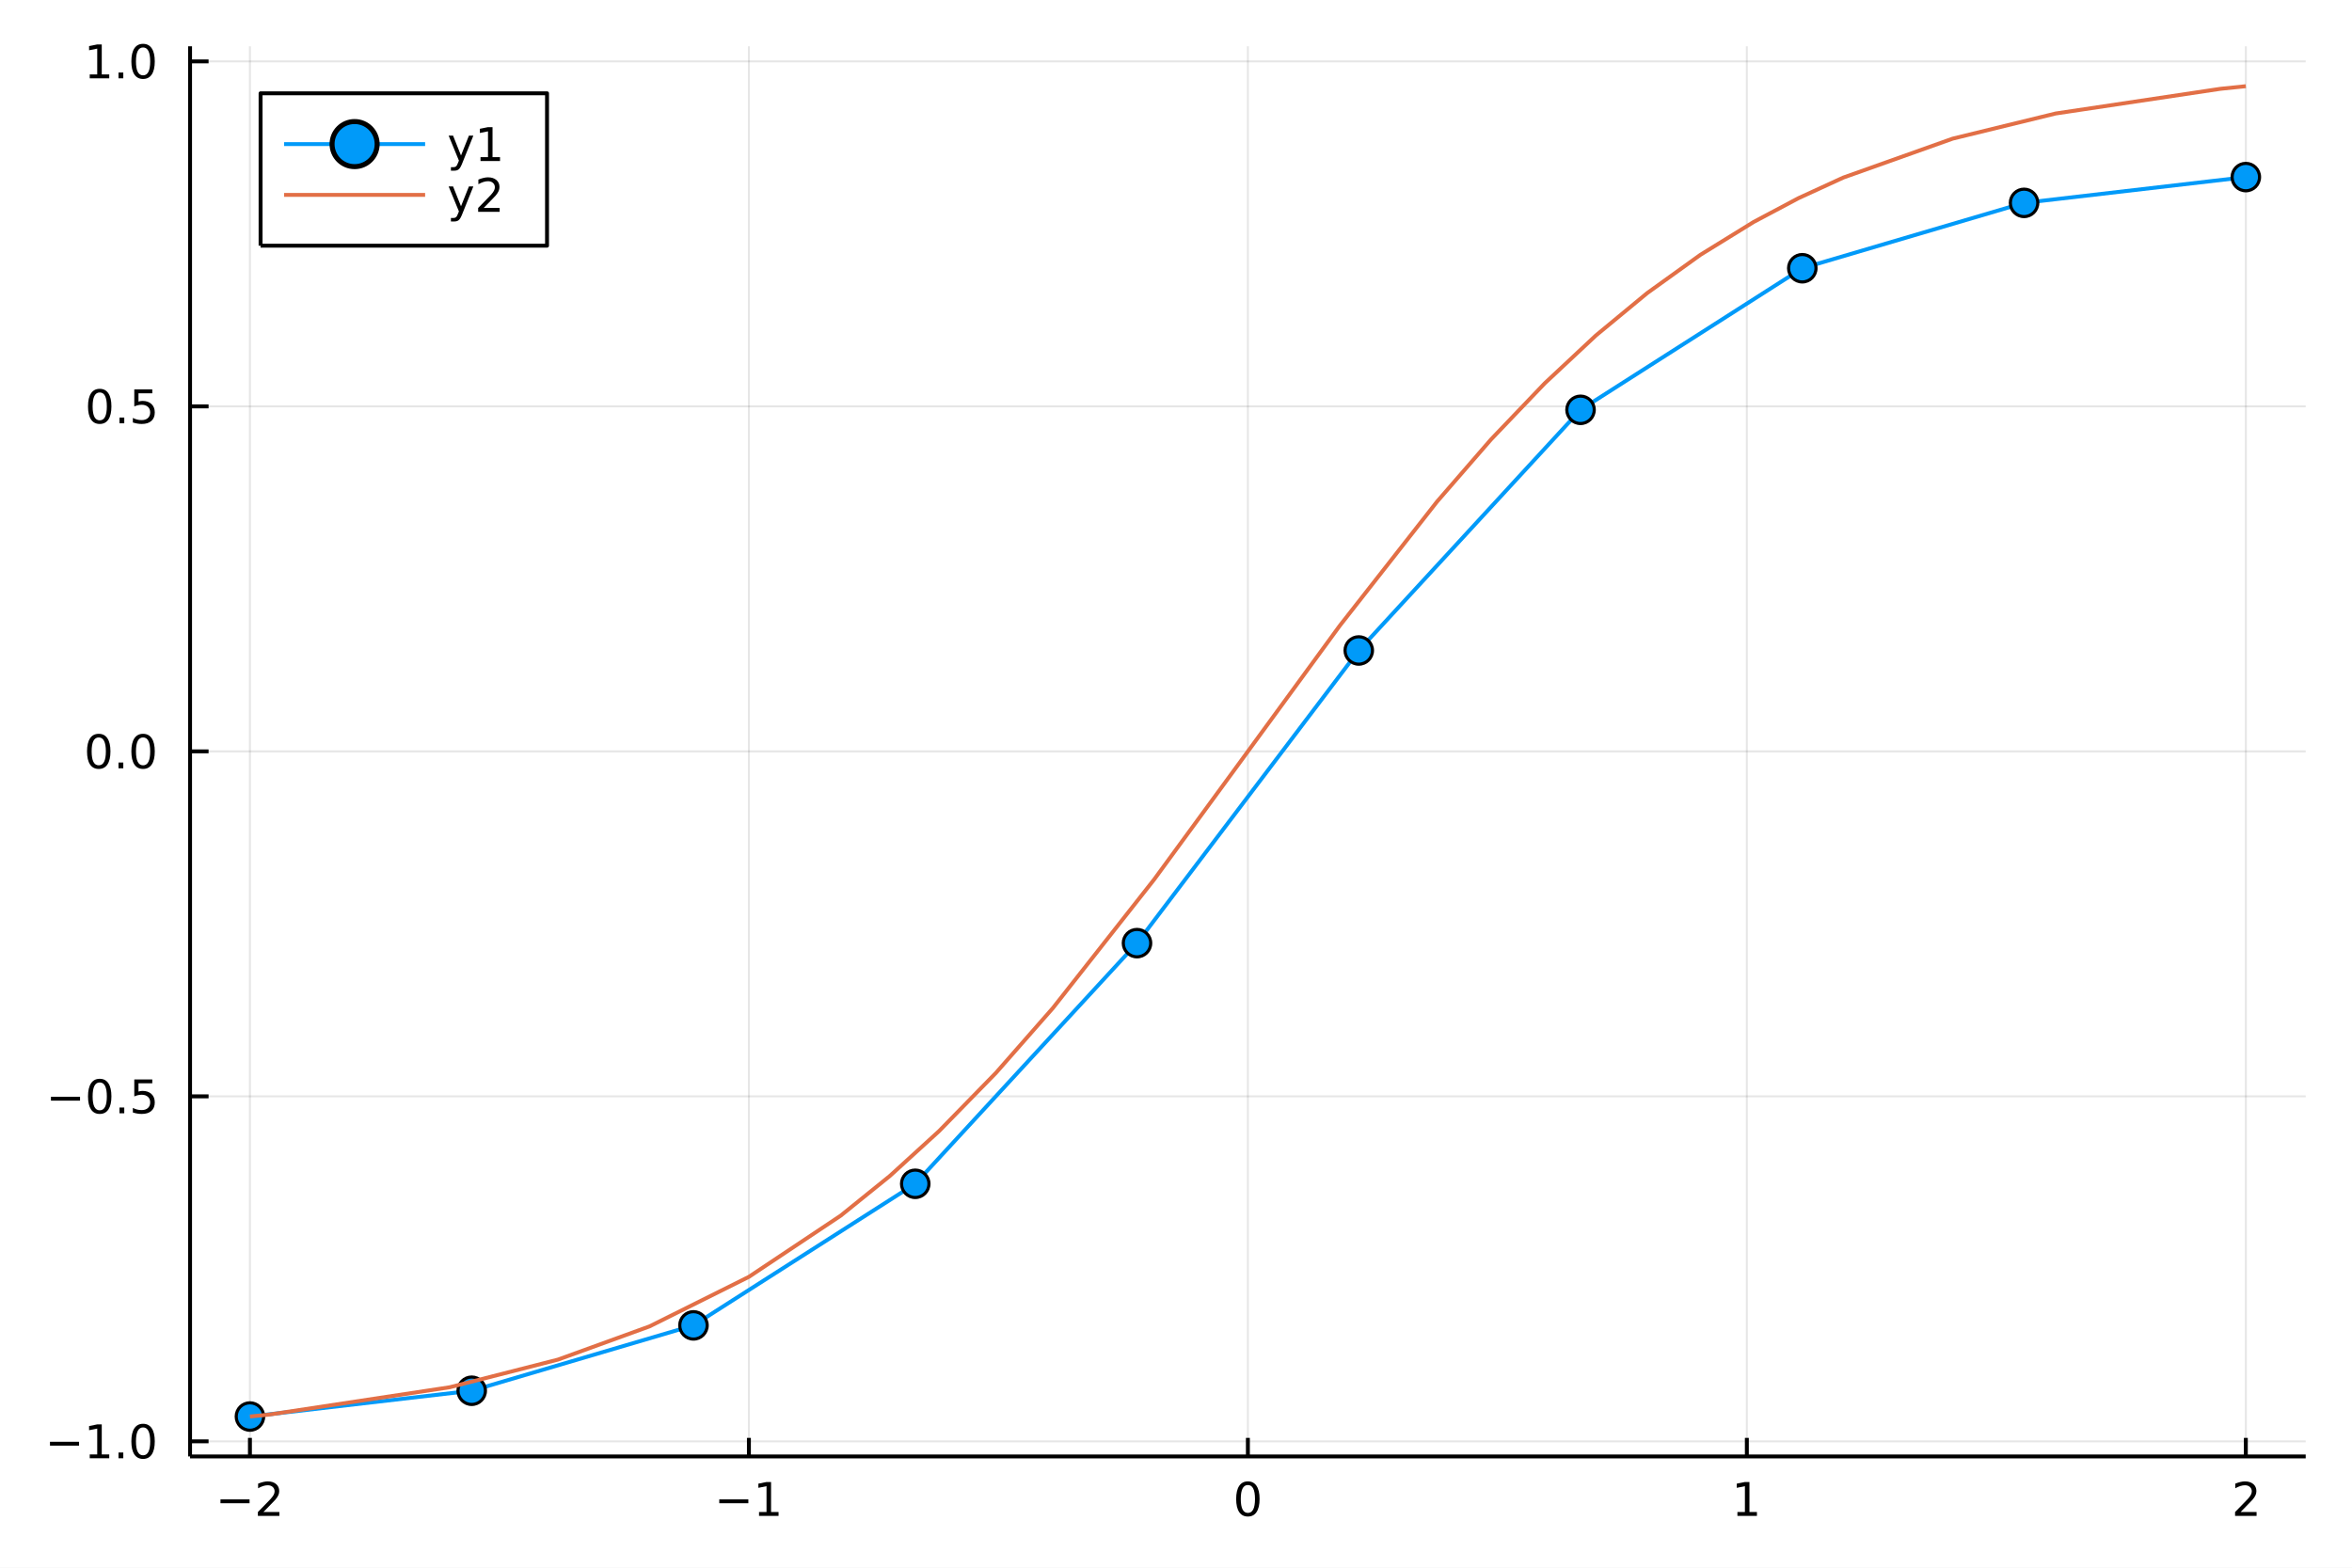
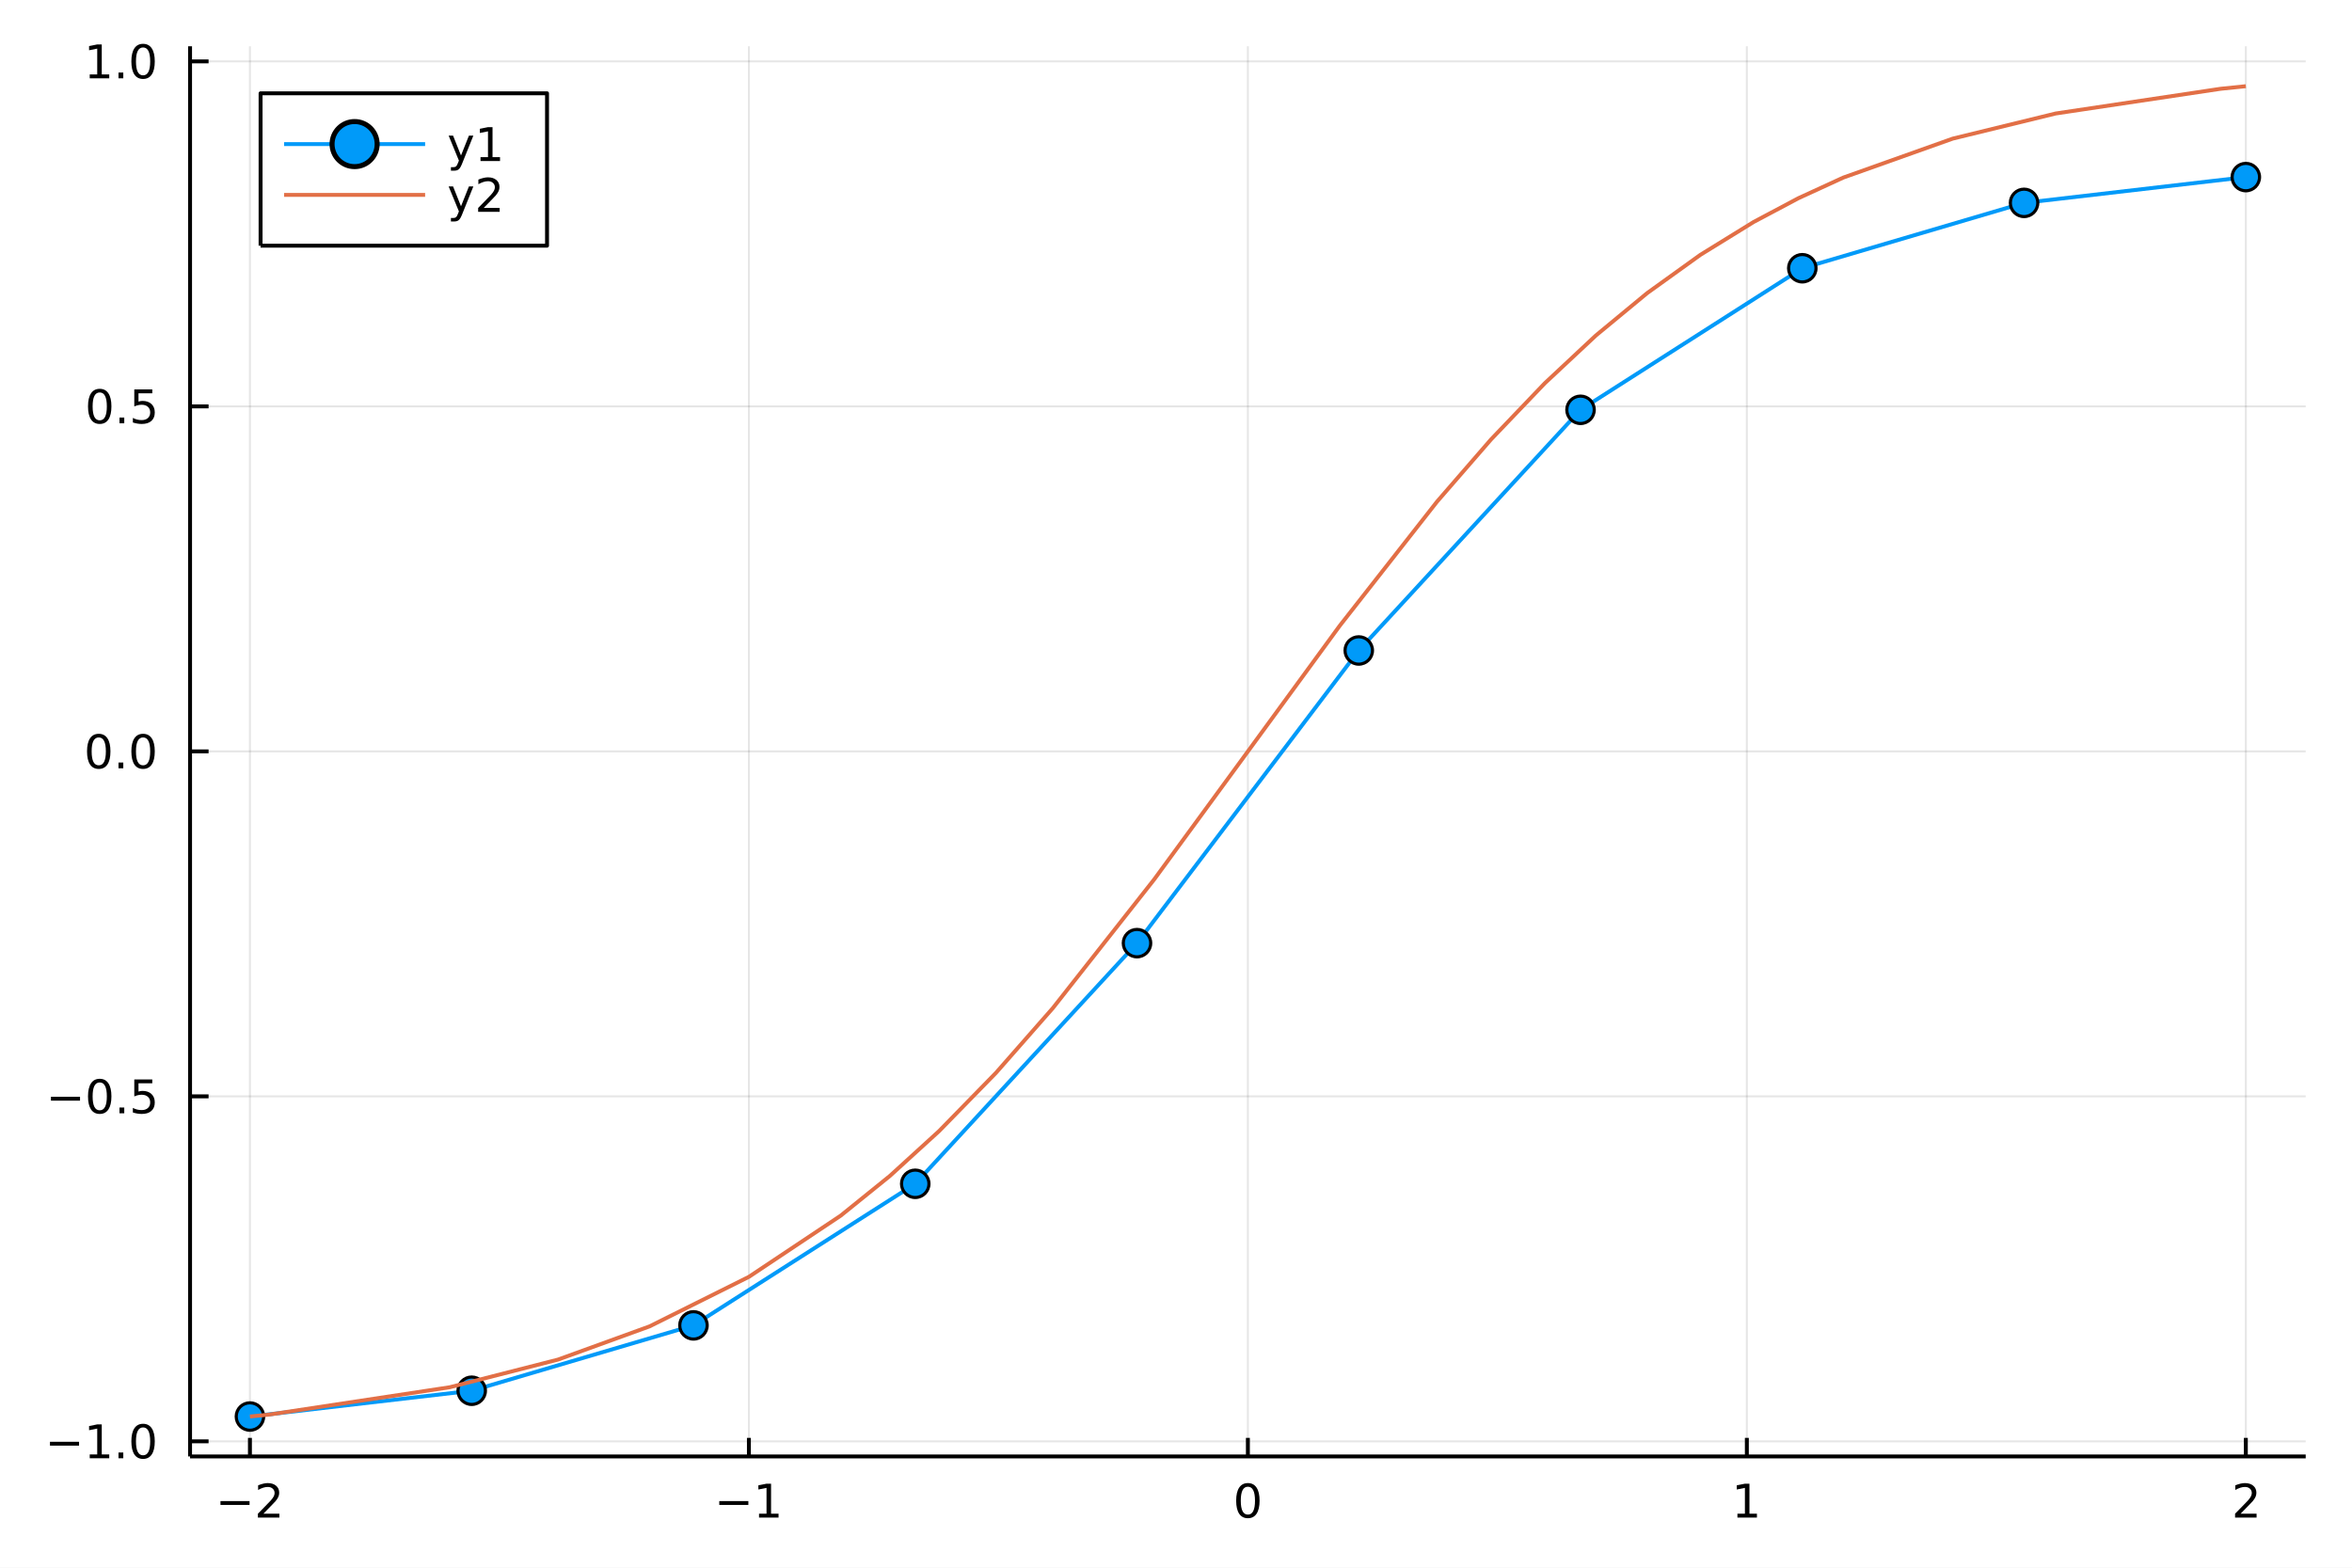
<svg xmlns="http://www.w3.org/2000/svg" width="600" height="400" viewBox="0 0 2400 1600">
  <defs>
-     <clipPath id="clip780">
+     <clipPath id="clip030">
      <rect x="0" y="0" width="2400" height="1600" />
    </clipPath>
  </defs>
-   <path clip-path="url(#clip780)" d=" M0 1600 L2400 1600 L2400 0 L0 0  Z   " fill="#ffffff" fill-rule="evenodd" fill-opacity="1" />
+   <path clip-path="url(#clip030)" d=" M0 1600 L2400 1600 L2400 0 L0 0  Z   " fill="#ffffff" fill-rule="evenodd" fill-opacity="1" />
  <defs>
-     <clipPath id="clip781">
+     <clipPath id="clip031">
      <rect x="480" y="0" width="1681" height="1600" />
    </clipPath>
  </defs>
-   <path clip-path="url(#clip780)" d=" M193.936 1486.45 L2352.76 1486.45 L2352.76 47.244 L193.936 47.244  Z   " fill="#ffffff" fill-rule="evenodd" fill-opacity="1" />
+   <path clip-path="url(#clip030)" d=" M193.936 1486.45 L2352.76 1486.45 L2352.76 47.244 L193.936 47.244  Z   " fill="#ffffff" fill-rule="evenodd" fill-opacity="1" />
  <defs>
-     <clipPath id="clip782">
+     <clipPath id="clip032">
      <rect x="193" y="47" width="2160" height="1440" />
    </clipPath>
  </defs>
-   <polyline clip-path="url(#clip782)" style="stroke:#000000; stroke-linecap:butt; stroke-linejoin:round; stroke-width:2; stroke-opacity:0.1; fill:none" points="   255.035,1486.45 255.035,47.244    " />
-   <polyline clip-path="url(#clip782)" style="stroke:#000000; stroke-linecap:butt; stroke-linejoin:round; stroke-width:2; stroke-opacity:0.1; fill:none" points="   764.19,1486.45 764.19,47.244    " />
-   <polyline clip-path="url(#clip782)" style="stroke:#000000; stroke-linecap:butt; stroke-linejoin:round; stroke-width:2; stroke-opacity:0.1; fill:none" points="   1273.35,1486.45 1273.35,47.244    " />
-   <polyline clip-path="url(#clip782)" style="stroke:#000000; stroke-linecap:butt; stroke-linejoin:round; stroke-width:2; stroke-opacity:0.1; fill:none" points="   1782.5,1486.45 1782.5,47.244    " />
-   <polyline clip-path="url(#clip782)" style="stroke:#000000; stroke-linecap:butt; stroke-linejoin:round; stroke-width:2; stroke-opacity:0.1; fill:none" points="   2291.66,1486.45 2291.66,47.244    " />
-   <polyline clip-path="url(#clip780)" style="stroke:#000000; stroke-linecap:butt; stroke-linejoin:round; stroke-width:4; stroke-opacity:1; fill:none" points="   193.936,1486.45 2352.76,1486.45    " />
-   <polyline clip-path="url(#clip780)" style="stroke:#000000; stroke-linecap:butt; stroke-linejoin:round; stroke-width:4; stroke-opacity:1; fill:none" points="   255.035,1486.45 255.035,1467.55    " />
-   <polyline clip-path="url(#clip780)" style="stroke:#000000; stroke-linecap:butt; stroke-linejoin:round; stroke-width:4; stroke-opacity:1; fill:none" points="   764.19,1486.45 764.19,1467.55    " />
-   <polyline clip-path="url(#clip780)" style="stroke:#000000; stroke-linecap:butt; stroke-linejoin:round; stroke-width:4; stroke-opacity:1; fill:none" points="   1273.35,1486.45 1273.35,1467.55    " />
-   <polyline clip-path="url(#clip780)" style="stroke:#000000; stroke-linecap:butt; stroke-linejoin:round; stroke-width:4; stroke-opacity:1; fill:none" points="   1782.5,1486.45 1782.5,1467.55    " />
-   <polyline clip-path="url(#clip780)" style="stroke:#000000; stroke-linecap:butt; stroke-linejoin:round; stroke-width:4; stroke-opacity:1; fill:none" points="   2291.66,1486.45 2291.66,1467.55    " />
-   <path clip-path="url(#clip780)" d="M224.977 1530.29 L254.653 1530.29 L254.653 1534.23 L224.977 1534.23 L224.977 1530.29 Z" fill="#000000" fill-rule="evenodd" fill-opacity="1" />
-   <path clip-path="url(#clip780)" d="M268.773 1543.18 L285.092 1543.18 L285.092 1547.12 L263.148 1547.12 L263.148 1543.18 Q265.81 1540.43 270.393 1535.8 Q275 1531.15 276.18 1529.81 Q278.426 1527.28 279.305 1525.55 Q280.208 1523.79 280.208 1522.1 Q280.208 1519.34 278.264 1517.61 Q276.342 1515.87 273.241 1515.87 Q271.042 1515.87 268.588 1516.63 Q266.157 1517.4 263.38 1518.95 L263.38 1514.23 Q266.204 1513.09 268.657 1512.51 Q271.111 1511.93 273.148 1511.93 Q278.518 1511.93 281.713 1514.62 Q284.907 1517.31 284.907 1521.8 Q284.907 1523.93 284.097 1525.85 Q283.31 1527.74 281.204 1530.34 Q280.625 1531.01 277.523 1534.23 Q274.421 1537.42 268.773 1543.18 Z" fill="#000000" fill-rule="evenodd" fill-opacity="1" />
-   <path clip-path="url(#clip780)" d="M733.947 1530.29 L763.623 1530.29 L763.623 1534.23 L733.947 1534.23 L733.947 1530.29 Z" fill="#000000" fill-rule="evenodd" fill-opacity="1" />
-   <path clip-path="url(#clip780)" d="M774.526 1543.18 L782.165 1543.18 L782.165 1516.82 L773.855 1518.49 L773.855 1514.23 L782.118 1512.56 L786.794 1512.56 L786.794 1543.18 L794.433 1543.18 L794.433 1547.12 L774.526 1547.12 L774.526 1543.18 Z" fill="#000000" fill-rule="evenodd" fill-opacity="1" />
-   <path clip-path="url(#clip780)" d="M1273.35 1515.64 Q1269.73 1515.64 1267.91 1519.2 Q1266.1 1522.75 1266.1 1529.87 Q1266.1 1536.98 1267.91 1540.55 Q1269.73 1544.09 1273.35 1544.09 Q1276.98 1544.09 1278.79 1540.55 Q1280.61 1536.98 1280.61 1529.87 Q1280.61 1522.75 1278.79 1519.2 Q1276.98 1515.64 1273.35 1515.64 M1273.35 1511.93 Q1279.16 1511.93 1282.21 1516.54 Q1285.29 1521.12 1285.29 1529.87 Q1285.29 1538.6 1282.21 1543.21 Q1279.16 1547.79 1273.35 1547.79 Q1267.54 1547.79 1264.46 1543.21 Q1261.4 1538.6 1261.4 1529.87 Q1261.4 1521.12 1264.46 1516.54 Q1267.54 1511.93 1273.35 1511.93 Z" fill="#000000" fill-rule="evenodd" fill-opacity="1" />
-   <path clip-path="url(#clip780)" d="M1772.88 1543.18 L1780.52 1543.18 L1780.52 1516.82 L1772.21 1518.49 L1772.21 1514.23 L1780.48 1512.56 L1785.15 1512.56 L1785.15 1543.18 L1792.79 1543.18 L1792.79 1547.12 L1772.88 1547.12 L1772.88 1543.18 Z" fill="#000000" fill-rule="evenodd" fill-opacity="1" />
-   <path clip-path="url(#clip780)" d="M2286.31 1543.18 L2302.63 1543.18 L2302.63 1547.12 L2280.69 1547.12 L2280.69 1543.18 Q2283.35 1540.43 2287.93 1535.8 Q2292.54 1531.15 2293.72 1529.81 Q2295.96 1527.28 2296.84 1525.55 Q2297.75 1523.79 2297.75 1522.1 Q2297.75 1519.34 2295.8 1517.61 Q2293.88 1515.87 2290.78 1515.87 Q2288.58 1515.87 2286.12 1516.63 Q2283.69 1517.4 2280.92 1518.95 L2280.92 1514.23 Q2283.74 1513.09 2286.19 1512.51 Q2288.65 1511.93 2290.69 1511.93 Q2296.06 1511.93 2299.25 1514.62 Q2302.44 1517.31 2302.44 1521.8 Q2302.44 1523.93 2301.63 1525.85 Q2300.85 1527.74 2298.74 1530.34 Q2298.16 1531.01 2295.06 1534.23 Q2291.96 1537.42 2286.31 1543.18 Z" fill="#000000" fill-rule="evenodd" fill-opacity="1" />
-   <polyline clip-path="url(#clip782)" style="stroke:#000000; stroke-linecap:butt; stroke-linejoin:round; stroke-width:2; stroke-opacity:0.1; fill:none" points="   193.936,1471.05 2352.76,1471.05    " />
-   <polyline clip-path="url(#clip782)" style="stroke:#000000; stroke-linecap:butt; stroke-linejoin:round; stroke-width:2; stroke-opacity:0.1; fill:none" points="   193.936,1118.95 2352.76,1118.95    " />
-   <polyline clip-path="url(#clip782)" style="stroke:#000000; stroke-linecap:butt; stroke-linejoin:round; stroke-width:2; stroke-opacity:0.1; fill:none" points="   193.936,766.846 2352.76,766.846    " />
-   <polyline clip-path="url(#clip782)" style="stroke:#000000; stroke-linecap:butt; stroke-linejoin:round; stroke-width:2; stroke-opacity:0.1; fill:none" points="   193.936,414.745 2352.76,414.745    " />
-   <polyline clip-path="url(#clip782)" style="stroke:#000000; stroke-linecap:butt; stroke-linejoin:round; stroke-width:2; stroke-opacity:0.1; fill:none" points="   193.936,62.644 2352.76,62.644    " />
-   <polyline clip-path="url(#clip780)" style="stroke:#000000; stroke-linecap:butt; stroke-linejoin:round; stroke-width:4; stroke-opacity:1; fill:none" points="   193.936,1486.45 193.936,47.244    " />
-   <polyline clip-path="url(#clip780)" style="stroke:#000000; stroke-linecap:butt; stroke-linejoin:round; stroke-width:4; stroke-opacity:1; fill:none" points="   193.936,1471.05 212.834,1471.05    " />
-   <polyline clip-path="url(#clip780)" style="stroke:#000000; stroke-linecap:butt; stroke-linejoin:round; stroke-width:4; stroke-opacity:1; fill:none" points="   193.936,1118.95 212.834,1118.95    " />
-   <polyline clip-path="url(#clip780)" style="stroke:#000000; stroke-linecap:butt; stroke-linejoin:round; stroke-width:4; stroke-opacity:1; fill:none" points="   193.936,766.846 212.834,766.846    " />
-   <polyline clip-path="url(#clip780)" style="stroke:#000000; stroke-linecap:butt; stroke-linejoin:round; stroke-width:4; stroke-opacity:1; fill:none" points="   193.936,414.745 212.834,414.745    " />
-   <polyline clip-path="url(#clip780)" style="stroke:#000000; stroke-linecap:butt; stroke-linejoin:round; stroke-width:4; stroke-opacity:1; fill:none" points="   193.936,62.644 212.834,62.644    " />
-   <path clip-path="url(#clip780)" d="M50.992 1471.5 L80.668 1471.5 L80.668 1475.43 L50.992 1475.43 L50.992 1471.5 Z" fill="#000000" fill-rule="evenodd" fill-opacity="1" />
-   <path clip-path="url(#clip780)" d="M91.571 1484.39 L99.21 1484.39 L99.21 1458.03 L90.899 1459.69 L90.899 1455.43 L99.163 1453.77 L103.839 1453.77 L103.839 1484.39 L111.478 1484.39 L111.478 1488.33 L91.571 1488.33 L91.571 1484.39 Z" fill="#000000" fill-rule="evenodd" fill-opacity="1" />
-   <path clip-path="url(#clip780)" d="M120.922 1482.45 L125.807 1482.45 L125.807 1488.33 L120.922 1488.33 L120.922 1482.45 Z" fill="#000000" fill-rule="evenodd" fill-opacity="1" />
-   <path clip-path="url(#clip780)" d="M145.992 1456.85 Q142.381 1456.85 140.552 1460.41 Q138.746 1463.95 138.746 1471.08 Q138.746 1478.19 140.552 1481.75 Q142.381 1485.3 145.992 1485.3 Q149.626 1485.3 151.431 1481.75 Q153.26 1478.19 153.26 1471.08 Q153.26 1463.95 151.431 1460.41 Q149.626 1456.85 145.992 1456.85 M145.992 1453.14 Q151.802 1453.14 154.857 1457.75 Q157.936 1462.33 157.936 1471.08 Q157.936 1479.81 154.857 1484.42 Q151.802 1489 145.992 1489 Q140.181 1489 137.103 1484.42 Q134.047 1479.81 134.047 1471.08 Q134.047 1462.33 137.103 1457.75 Q140.181 1453.14 145.992 1453.14 Z" fill="#000000" fill-rule="evenodd" fill-opacity="1" />
-   <path clip-path="url(#clip780)" d="M51.987 1119.4 L81.663 1119.4 L81.663 1123.33 L51.987 1123.33 L51.987 1119.4 Z" fill="#000000" fill-rule="evenodd" fill-opacity="1" />
-   <path clip-path="url(#clip780)" d="M101.756 1104.75 Q98.145 1104.75 96.316 1108.31 Q94.51 1111.85 94.51 1118.98 Q94.51 1126.09 96.316 1129.65 Q98.145 1133.19 101.756 1133.19 Q105.39 1133.19 107.196 1129.65 Q109.024 1126.09 109.024 1118.98 Q109.024 1111.85 107.196 1108.31 Q105.39 1104.75 101.756 1104.75 M101.756 1101.04 Q107.566 1101.04 110.621 1105.65 Q113.7 1110.23 113.7 1118.98 Q113.7 1127.71 110.621 1132.31 Q107.566 1136.9 101.756 1136.9 Q95.946 1136.9 92.867 1132.31 Q89.811 1127.71 89.811 1118.98 Q89.811 1110.23 92.867 1105.65 Q95.946 1101.04 101.756 1101.04 Z" fill="#000000" fill-rule="evenodd" fill-opacity="1" />
-   <path clip-path="url(#clip780)" d="M121.918 1130.35 L126.802 1130.35 L126.802 1136.23 L121.918 1136.23 L121.918 1130.35 Z" fill="#000000" fill-rule="evenodd" fill-opacity="1" />
-   <path clip-path="url(#clip780)" d="M137.033 1101.67 L155.39 1101.67 L155.39 1105.6 L141.316 1105.6 L141.316 1114.07 Q142.334 1113.73 143.353 1113.56 Q144.371 1113.38 145.39 1113.38 Q151.177 1113.38 154.556 1116.55 Q157.936 1119.72 157.936 1125.14 Q157.936 1130.72 154.464 1133.82 Q150.992 1136.9 144.672 1136.9 Q142.496 1136.9 140.228 1136.53 Q137.982 1136.16 135.575 1135.42 L135.575 1130.72 Q137.658 1131.85 139.881 1132.41 Q142.103 1132.96 144.58 1132.96 Q148.584 1132.96 150.922 1130.86 Q153.26 1128.75 153.26 1125.14 Q153.26 1121.53 150.922 1119.42 Q148.584 1117.31 144.58 1117.31 Q142.705 1117.31 140.83 1117.73 Q138.978 1118.15 137.033 1119.03 L137.033 1101.67 Z" fill="#000000" fill-rule="evenodd" fill-opacity="1" />
-   <path clip-path="url(#clip780)" d="M100.76 752.645 Q97.149 752.645 95.321 756.209 Q93.515 759.751 93.515 766.881 Q93.515 773.987 95.321 777.552 Q97.149 781.094 100.76 781.094 Q104.395 781.094 106.2 777.552 Q108.029 773.987 108.029 766.881 Q108.029 759.751 106.2 756.209 Q104.395 752.645 100.76 752.645 M100.76 748.941 Q106.571 748.941 109.626 753.547 Q112.705 758.131 112.705 766.881 Q112.705 775.608 109.626 780.214 Q106.571 784.797 100.76 784.797 Q94.95 784.797 91.871 780.214 Q88.816 775.608 88.816 766.881 Q88.816 758.131 91.871 753.547 Q94.95 748.941 100.76 748.941 Z" fill="#000000" fill-rule="evenodd" fill-opacity="1" />
-   <path clip-path="url(#clip780)" d="M120.922 778.246 L125.807 778.246 L125.807 784.126 L120.922 784.126 L120.922 778.246 Z" fill="#000000" fill-rule="evenodd" fill-opacity="1" />
-   <path clip-path="url(#clip780)" d="M145.992 752.645 Q142.381 752.645 140.552 756.209 Q138.746 759.751 138.746 766.881 Q138.746 773.987 140.552 777.552 Q142.381 781.094 145.992 781.094 Q149.626 781.094 151.431 777.552 Q153.26 773.987 153.26 766.881 Q153.26 759.751 151.431 756.209 Q149.626 752.645 145.992 752.645 M145.992 748.941 Q151.802 748.941 154.857 753.547 Q157.936 758.131 157.936 766.881 Q157.936 775.608 154.857 780.214 Q151.802 784.797 145.992 784.797 Q140.181 784.797 137.103 780.214 Q134.047 775.608 134.047 766.881 Q134.047 758.131 137.103 753.547 Q140.181 748.941 145.992 748.941 Z" fill="#000000" fill-rule="evenodd" fill-opacity="1" />
-   <path clip-path="url(#clip780)" d="M101.756 400.544 Q98.145 400.544 96.316 404.109 Q94.51 407.65 94.51 414.78 Q94.51 421.886 96.316 425.451 Q98.145 428.993 101.756 428.993 Q105.39 428.993 107.196 425.451 Q109.024 421.886 109.024 414.78 Q109.024 407.65 107.196 404.109 Q105.39 400.544 101.756 400.544 M101.756 396.84 Q107.566 396.84 110.621 401.447 Q113.7 406.03 113.7 414.78 Q113.7 423.507 110.621 428.113 Q107.566 432.697 101.756 432.697 Q95.946 432.697 92.867 428.113 Q89.811 423.507 89.811 414.78 Q89.811 406.03 92.867 401.447 Q95.946 396.84 101.756 396.84 Z" fill="#000000" fill-rule="evenodd" fill-opacity="1" />
-   <path clip-path="url(#clip780)" d="M121.918 426.146 L126.802 426.146 L126.802 432.025 L121.918 432.025 L121.918 426.146 Z" fill="#000000" fill-rule="evenodd" fill-opacity="1" />
-   <path clip-path="url(#clip780)" d="M137.033 397.465 L155.39 397.465 L155.39 401.4 L141.316 401.4 L141.316 409.873 Q142.334 409.525 143.353 409.363 Q144.371 409.178 145.39 409.178 Q151.177 409.178 154.556 412.349 Q157.936 415.521 157.936 420.937 Q157.936 426.516 154.464 429.618 Q150.992 432.697 144.672 432.697 Q142.496 432.697 140.228 432.326 Q137.982 431.956 135.575 431.215 L135.575 426.516 Q137.658 427.65 139.881 428.206 Q142.103 428.761 144.58 428.761 Q148.584 428.761 150.922 426.655 Q153.26 424.548 153.26 420.937 Q153.26 417.326 150.922 415.22 Q148.584 413.113 144.58 413.113 Q142.705 413.113 140.83 413.53 Q138.978 413.947 137.033 414.826 L137.033 397.465 Z" fill="#000000" fill-rule="evenodd" fill-opacity="1" />
-   <path clip-path="url(#clip780)" d="M91.571 75.989 L99.21 75.989 L99.21 49.624 L90.899 51.29 L90.899 47.031 L99.163 45.364 L103.839 45.364 L103.839 75.989 L111.478 75.989 L111.478 79.924 L91.571 79.924 L91.571 75.989 Z" fill="#000000" fill-rule="evenodd" fill-opacity="1" />
-   <path clip-path="url(#clip780)" d="M120.922 74.045 L125.807 74.045 L125.807 79.924 L120.922 79.924 L120.922 74.045 Z" fill="#000000" fill-rule="evenodd" fill-opacity="1" />
-   <path clip-path="url(#clip780)" d="M145.992 48.443 Q142.381 48.443 140.552 52.008 Q138.746 55.55 138.746 62.679 Q138.746 69.786 140.552 73.35 Q142.381 76.892 145.992 76.892 Q149.626 76.892 151.431 73.35 Q153.26 69.786 153.26 62.679 Q153.26 55.55 151.431 52.008 Q149.626 48.443 145.992 48.443 M145.992 44.739 Q151.802 44.739 154.857 49.346 Q157.936 53.929 157.936 62.679 Q157.936 71.406 154.857 76.012 Q151.802 80.596 145.992 80.596 Q140.181 80.596 137.103 76.012 Q134.047 71.406 134.047 62.679 Q134.047 53.929 137.103 49.346 Q140.181 44.739 145.992 44.739 Z" fill="#000000" fill-rule="evenodd" fill-opacity="1" />
-   <polyline clip-path="url(#clip782)" style="stroke:#009af9; stroke-linecap:butt; stroke-linejoin:round; stroke-width:4; stroke-opacity:1; fill:none" points="   255.035,1445.72 481.326,1419.4 707.617,1352.69 933.909,1208.19 1160.2,962.571 1386.49,663.876 1612.78,418.256 1839.07,273.754 2065.37,207.048 2291.66,180.731       " />
-   <circle clip-path="url(#clip782)" cx="255.035" cy="1445.72" r="14" fill="#009af9" fill-rule="evenodd" fill-opacity="1" stroke="#000000" stroke-opacity="1" stroke-width="3.2" />
-   <circle clip-path="url(#clip782)" cx="481.326" cy="1419.4" r="14" fill="#009af9" fill-rule="evenodd" fill-opacity="1" stroke="#000000" stroke-opacity="1" stroke-width="3.2" />
-   <circle clip-path="url(#clip782)" cx="707.617" cy="1352.69" r="14" fill="#009af9" fill-rule="evenodd" fill-opacity="1" stroke="#000000" stroke-opacity="1" stroke-width="3.2" />
-   <circle clip-path="url(#clip782)" cx="933.909" cy="1208.19" r="14" fill="#009af9" fill-rule="evenodd" fill-opacity="1" stroke="#000000" stroke-opacity="1" stroke-width="3.2" />
-   <circle clip-path="url(#clip782)" cx="1160.2" cy="962.571" r="14" fill="#009af9" fill-rule="evenodd" fill-opacity="1" stroke="#000000" stroke-opacity="1" stroke-width="3.2" />
-   <circle clip-path="url(#clip782)" cx="1386.49" cy="663.876" r="14" fill="#009af9" fill-rule="evenodd" fill-opacity="1" stroke="#000000" stroke-opacity="1" stroke-width="3.2" />
-   <circle clip-path="url(#clip782)" cx="1612.78" cy="418.256" r="14" fill="#009af9" fill-rule="evenodd" fill-opacity="1" stroke="#000000" stroke-opacity="1" stroke-width="3.2" />
-   <circle clip-path="url(#clip782)" cx="1839.07" cy="273.754" r="14" fill="#009af9" fill-rule="evenodd" fill-opacity="1" stroke="#000000" stroke-opacity="1" stroke-width="3.2" />
-   <circle clip-path="url(#clip782)" cx="2065.37" cy="207.048" r="14" fill="#009af9" fill-rule="evenodd" fill-opacity="1" stroke="#000000" stroke-opacity="1" stroke-width="3.2" />
-   <circle clip-path="url(#clip782)" cx="2291.66" cy="180.731" r="14" fill="#009af9" fill-rule="evenodd" fill-opacity="1" stroke="#000000" stroke-opacity="1" stroke-width="3.2" />
-   <polyline clip-path="url(#clip782)" style="stroke:#e26f46; stroke-linecap:butt; stroke-linejoin:round; stroke-width:4; stroke-opacity:1; fill:none" points="   255.035,1445.72 274.924,1443.7 458.829,1415.86 569.348,1387.63 662.791,1353.72 764.296,1303.1 857.875,1240.69 908.038,1200.17 958.201,1154.44 1016.32,1094.93    1074.44,1028.76 1177.74,897.548 1268.32,773.797 1367.08,638.649 1466.43,511.905 1521.35,448.618 1576.27,391.192 1628.52,342.332 1680.78,299.146 1735.11,260.065    1789.45,226.538 1835.18,202.258 1880.92,181.233 1992.6,141.477 2097.58,115.844 2265.77,90.633 2291.66,87.976    " />
-   <path clip-path="url(#clip780)" d=" M265.897 250.738 L558.196 250.738 L558.196 95.218 L265.897 95.218  Z   " fill="#ffffff" fill-rule="evenodd" fill-opacity="1" />
-   <polyline clip-path="url(#clip780)" style="stroke:#000000; stroke-linecap:butt; stroke-linejoin:round; stroke-width:4; stroke-opacity:1; fill:none" points="   265.897,250.738 558.196,250.738 558.196,95.218 265.897,95.218 265.897,250.738    " />
-   <polyline clip-path="url(#clip780)" style="stroke:#009af9; stroke-linecap:butt; stroke-linejoin:round; stroke-width:4; stroke-opacity:1; fill:none" points="   289.884,147.058 433.805,147.058    " />
-   <circle clip-path="url(#clip780)" cx="361.844" cy="147.058" r="23" fill="#009af9" fill-rule="evenodd" fill-opacity="1" stroke="#000000" stroke-opacity="1" stroke-width="5.12" />
-   <path clip-path="url(#clip780)" d="M471.634 166.745 Q469.829 171.375 468.116 172.787 Q466.403 174.199 463.532 174.199 L460.13 174.199 L460.13 170.634 L462.63 170.634 Q464.389 170.634 465.361 169.8 Q466.333 168.967 467.514 165.865 L468.278 163.921 L457.792 138.412 L462.306 138.412 L470.407 158.689 L478.509 138.412 L483.023 138.412 L471.634 166.745 Z" fill="#000000" fill-rule="evenodd" fill-opacity="1" />
-   <path clip-path="url(#clip780)" d="M490.315 160.402 L497.954 160.402 L497.954 134.037 L489.643 135.703 L489.643 131.444 L497.907 129.778 L502.583 129.778 L502.583 160.402 L510.222 160.402 L510.222 164.338 L490.315 164.338 L490.315 160.402 Z" fill="#000000" fill-rule="evenodd" fill-opacity="1" />
-   <polyline clip-path="url(#clip780)" style="stroke:#e26f46; stroke-linecap:butt; stroke-linejoin:round; stroke-width:4; stroke-opacity:1; fill:none" points="   289.884,198.898 433.805,198.898    " />
-   <path clip-path="url(#clip780)" d="M471.634 218.585 Q469.829 223.215 468.116 224.627 Q466.403 226.039 463.532 226.039 L460.13 226.039 L460.13 222.474 L462.63 222.474 Q464.389 222.474 465.361 221.64 Q466.333 220.807 467.514 217.705 L468.278 215.761 L457.792 190.252 L462.306 190.252 L470.407 210.529 L478.509 190.252 L483.023 190.252 L471.634 218.585 Z" fill="#000000" fill-rule="evenodd" fill-opacity="1" />
-   <path clip-path="url(#clip780)" d="M493.532 212.242 L509.852 212.242 L509.852 216.178 L487.907 216.178 L487.907 212.242 Q490.569 209.488 495.153 204.858 Q499.759 200.205 500.94 198.863 Q503.185 196.34 504.065 194.604 Q504.967 192.844 504.967 191.155 Q504.967 188.4 503.023 186.664 Q501.102 184.928 498 184.928 Q495.801 184.928 493.347 185.692 Q490.917 186.455 488.139 188.006 L488.139 183.284 Q490.963 182.15 493.417 181.571 Q495.87 180.993 497.907 180.993 Q503.278 180.993 506.472 183.678 Q509.666 186.363 509.666 190.854 Q509.666 192.983 508.856 194.905 Q508.069 196.803 505.963 199.395 Q505.384 200.067 502.282 203.284 Q499.18 206.479 493.532 212.242 Z" fill="#000000" fill-rule="evenodd" fill-opacity="1" />
+   <polyline clip-path="url(#clip032)" style="stroke:#000000; stroke-linecap:butt; stroke-linejoin:round; stroke-width:2; stroke-opacity:0.1; fill:none" points="   255.035,1486.45 255.035,47.244    " />
+   <polyline clip-path="url(#clip032)" style="stroke:#000000; stroke-linecap:butt; stroke-linejoin:round; stroke-width:2; stroke-opacity:0.1; fill:none" points="   764.19,1486.45 764.19,47.244    " />
+   <polyline clip-path="url(#clip032)" style="stroke:#000000; stroke-linecap:butt; stroke-linejoin:round; stroke-width:2; stroke-opacity:0.1; fill:none" points="   1273.35,1486.45 1273.35,47.244    " />
+   <polyline clip-path="url(#clip032)" style="stroke:#000000; stroke-linecap:butt; stroke-linejoin:round; stroke-width:2; stroke-opacity:0.1; fill:none" points="   1782.5,1486.45 1782.5,47.244    " />
+   <polyline clip-path="url(#clip032)" style="stroke:#000000; stroke-linecap:butt; stroke-linejoin:round; stroke-width:2; stroke-opacity:0.1; fill:none" points="   2291.66,1486.45 2291.66,47.244    " />
+   <polyline clip-path="url(#clip030)" style="stroke:#000000; stroke-linecap:butt; stroke-linejoin:round; stroke-width:4; stroke-opacity:1; fill:none" points="   193.936,1486.45 2352.76,1486.45    " />
+   <polyline clip-path="url(#clip030)" style="stroke:#000000; stroke-linecap:butt; stroke-linejoin:round; stroke-width:4; stroke-opacity:1; fill:none" points="   255.035,1486.45 255.035,1467.55    " />
+   <polyline clip-path="url(#clip030)" style="stroke:#000000; stroke-linecap:butt; stroke-linejoin:round; stroke-width:4; stroke-opacity:1; fill:none" points="   764.19,1486.45 764.19,1467.55    " />
+   <polyline clip-path="url(#clip030)" style="stroke:#000000; stroke-linecap:butt; stroke-linejoin:round; stroke-width:4; stroke-opacity:1; fill:none" points="   1273.35,1486.45 1273.35,1467.55    " />
+   <polyline clip-path="url(#clip030)" style="stroke:#000000; stroke-linecap:butt; stroke-linejoin:round; stroke-width:4; stroke-opacity:1; fill:none" points="   1782.5,1486.45 1782.5,1467.55    " />
+   <polyline clip-path="url(#clip030)" style="stroke:#000000; stroke-linecap:butt; stroke-linejoin:round; stroke-width:4; stroke-opacity:1; fill:none" points="   2291.66,1486.45 2291.66,1467.55    " />
+   <path clip-path="url(#clip030)" d="M224.977 1532.02 L254.653 1532.02 L254.653 1535.95 L224.977 1535.95 L224.977 1532.02 Z" fill="#000000" fill-rule="evenodd" fill-opacity="1" />
+   <path clip-path="url(#clip030)" d="M268.773 1544.91 L285.092 1544.91 L285.092 1548.85 L263.148 1548.85 L263.148 1544.91 Q265.81 1542.16 270.393 1537.53 Q275 1532.88 276.18 1531.53 Q278.426 1529.01 279.305 1527.27 Q280.208 1525.51 280.208 1523.82 Q280.208 1521.07 278.264 1519.33 Q276.342 1517.6 273.241 1517.6 Q271.042 1517.6 268.588 1518.36 Q266.157 1519.13 263.38 1520.68 L263.38 1515.95 Q266.204 1514.82 268.657 1514.24 Q271.111 1513.66 273.148 1513.66 Q278.518 1513.66 281.713 1516.35 Q284.907 1519.03 284.907 1523.52 Q284.907 1525.65 284.097 1527.57 Q283.31 1529.47 281.204 1532.07 Q280.625 1532.74 277.523 1535.95 Q274.421 1539.15 268.773 1544.91 Z" fill="#000000" fill-rule="evenodd" fill-opacity="1" />
+   <path clip-path="url(#clip030)" d="M733.947 1532.02 L763.623 1532.02 L763.623 1535.95 L733.947 1535.95 L733.947 1532.02 Z" fill="#000000" fill-rule="evenodd" fill-opacity="1" />
+   <path clip-path="url(#clip030)" d="M774.526 1544.91 L782.165 1544.91 L782.165 1518.55 L773.855 1520.21 L773.855 1515.95 L782.118 1514.29 L786.794 1514.29 L786.794 1544.91 L794.433 1544.91 L794.433 1548.85 L774.526 1548.85 L774.526 1544.91 Z" fill="#000000" fill-rule="evenodd" fill-opacity="1" />
+   <path clip-path="url(#clip030)" d="M1273.35 1517.37 Q1269.73 1517.37 1267.91 1520.93 Q1266.1 1524.47 1266.1 1531.6 Q1266.1 1538.71 1267.91 1542.27 Q1269.73 1545.82 1273.35 1545.82 Q1276.98 1545.82 1278.79 1542.27 Q1280.61 1538.71 1280.61 1531.6 Q1280.61 1524.47 1278.79 1520.93 Q1276.98 1517.37 1273.35 1517.37 M1273.35 1513.66 Q1279.16 1513.66 1282.21 1518.27 Q1285.29 1522.85 1285.29 1531.6 Q1285.29 1540.33 1282.21 1544.94 Q1279.16 1549.52 1273.35 1549.52 Q1267.54 1549.52 1264.46 1544.94 Q1261.4 1540.33 1261.4 1531.6 Q1261.4 1522.85 1264.46 1518.27 Q1267.54 1513.66 1273.35 1513.66 Z" fill="#000000" fill-rule="evenodd" fill-opacity="1" />
+   <path clip-path="url(#clip030)" d="M1772.88 1544.91 L1780.52 1544.91 L1780.52 1518.55 L1772.21 1520.21 L1772.21 1515.95 L1780.48 1514.29 L1785.15 1514.29 L1785.15 1544.91 L1792.79 1544.91 L1792.79 1548.85 L1772.88 1548.85 L1772.88 1544.91 Z" fill="#000000" fill-rule="evenodd" fill-opacity="1" />
+   <path clip-path="url(#clip030)" d="M2286.31 1544.91 L2302.63 1544.91 L2302.63 1548.85 L2280.69 1548.85 L2280.69 1544.91 Q2283.35 1542.16 2287.93 1537.53 Q2292.54 1532.88 2293.72 1531.53 Q2295.96 1529.01 2296.84 1527.27 Q2297.75 1525.51 2297.75 1523.82 Q2297.75 1521.07 2295.8 1519.33 Q2293.88 1517.6 2290.78 1517.6 Q2288.58 1517.6 2286.12 1518.36 Q2283.69 1519.13 2280.92 1520.68 L2280.92 1515.95 Q2283.74 1514.82 2286.19 1514.24 Q2288.65 1513.66 2290.69 1513.66 Q2296.06 1513.66 2299.25 1516.35 Q2302.44 1519.03 2302.44 1523.52 Q2302.44 1525.65 2301.63 1527.57 Q2300.85 1529.47 2298.74 1532.07 Q2298.16 1532.74 2295.06 1535.95 Q2291.96 1539.15 2286.31 1544.91 Z" fill="#000000" fill-rule="evenodd" fill-opacity="1" />
+   <polyline clip-path="url(#clip032)" style="stroke:#000000; stroke-linecap:butt; stroke-linejoin:round; stroke-width:2; stroke-opacity:0.1; fill:none" points="   193.936,1471.05 2352.76,1471.05    " />
+   <polyline clip-path="url(#clip032)" style="stroke:#000000; stroke-linecap:butt; stroke-linejoin:round; stroke-width:2; stroke-opacity:0.1; fill:none" points="   193.936,1118.95 2352.76,1118.95    " />
+   <polyline clip-path="url(#clip032)" style="stroke:#000000; stroke-linecap:butt; stroke-linejoin:round; stroke-width:2; stroke-opacity:0.1; fill:none" points="   193.936,766.846 2352.76,766.846    " />
+   <polyline clip-path="url(#clip032)" style="stroke:#000000; stroke-linecap:butt; stroke-linejoin:round; stroke-width:2; stroke-opacity:0.1; fill:none" points="   193.936,414.745 2352.76,414.745    " />
+   <polyline clip-path="url(#clip032)" style="stroke:#000000; stroke-linecap:butt; stroke-linejoin:round; stroke-width:2; stroke-opacity:0.1; fill:none" points="   193.936,62.644 2352.76,62.644    " />
+   <polyline clip-path="url(#clip030)" style="stroke:#000000; stroke-linecap:butt; stroke-linejoin:round; stroke-width:4; stroke-opacity:1; fill:none" points="   193.936,1486.45 193.936,47.244    " />
+   <polyline clip-path="url(#clip030)" style="stroke:#000000; stroke-linecap:butt; stroke-linejoin:round; stroke-width:4; stroke-opacity:1; fill:none" points="   193.936,1471.05 212.834,1471.05    " />
+   <polyline clip-path="url(#clip030)" style="stroke:#000000; stroke-linecap:butt; stroke-linejoin:round; stroke-width:4; stroke-opacity:1; fill:none" points="   193.936,1118.95 212.834,1118.95    " />
+   <polyline clip-path="url(#clip030)" style="stroke:#000000; stroke-linecap:butt; stroke-linejoin:round; stroke-width:4; stroke-opacity:1; fill:none" points="   193.936,766.846 212.834,766.846    " />
+   <polyline clip-path="url(#clip030)" style="stroke:#000000; stroke-linecap:butt; stroke-linejoin:round; stroke-width:4; stroke-opacity:1; fill:none" points="   193.936,414.745 212.834,414.745    " />
+   <polyline clip-path="url(#clip030)" style="stroke:#000000; stroke-linecap:butt; stroke-linejoin:round; stroke-width:4; stroke-opacity:1; fill:none" points="   193.936,62.644 212.834,62.644    " />
+   <path clip-path="url(#clip030)" d="M50.992 1471.5 L80.668 1471.5 L80.668 1475.43 L50.992 1475.43 L50.992 1471.5 Z" fill="#000000" fill-rule="evenodd" fill-opacity="1" />
+   <path clip-path="url(#clip030)" d="M91.571 1484.39 L99.21 1484.39 L99.21 1458.03 L90.899 1459.69 L90.899 1455.43 L99.163 1453.77 L103.839 1453.77 L103.839 1484.39 L111.478 1484.39 L111.478 1488.33 L91.571 1488.33 L91.571 1484.39 Z" fill="#000000" fill-rule="evenodd" fill-opacity="1" />
+   <path clip-path="url(#clip030)" d="M120.922 1482.45 L125.807 1482.45 L125.807 1488.33 L120.922 1488.33 L120.922 1482.45 Z" fill="#000000" fill-rule="evenodd" fill-opacity="1" />
+   <path clip-path="url(#clip030)" d="M145.992 1456.85 Q142.381 1456.85 140.552 1460.41 Q138.746 1463.95 138.746 1471.08 Q138.746 1478.19 140.552 1481.75 Q142.381 1485.3 145.992 1485.3 Q149.626 1485.3 151.431 1481.75 Q153.26 1478.19 153.26 1471.08 Q153.26 1463.95 151.431 1460.41 Q149.626 1456.85 145.992 1456.85 M145.992 1453.14 Q151.802 1453.14 154.857 1457.75 Q157.936 1462.33 157.936 1471.08 Q157.936 1479.81 154.857 1484.42 Q151.802 1489 145.992 1489 Q140.181 1489 137.103 1484.42 Q134.047 1479.81 134.047 1471.08 Q134.047 1462.33 137.103 1457.75 Q140.181 1453.14 145.992 1453.14 Z" fill="#000000" fill-rule="evenodd" fill-opacity="1" />
+   <path clip-path="url(#clip030)" d="M51.987 1119.4 L81.663 1119.4 L81.663 1123.33 L51.987 1123.33 L51.987 1119.4 Z" fill="#000000" fill-rule="evenodd" fill-opacity="1" />
+   <path clip-path="url(#clip030)" d="M101.756 1104.75 Q98.145 1104.75 96.316 1108.31 Q94.51 1111.85 94.51 1118.98 Q94.51 1126.09 96.316 1129.65 Q98.145 1133.19 101.756 1133.19 Q105.39 1133.19 107.196 1129.65 Q109.024 1126.09 109.024 1118.98 Q109.024 1111.85 107.196 1108.31 Q105.39 1104.75 101.756 1104.75 M101.756 1101.04 Q107.566 1101.04 110.621 1105.65 Q113.7 1110.23 113.7 1118.98 Q113.7 1127.71 110.621 1132.31 Q107.566 1136.9 101.756 1136.9 Q95.946 1136.9 92.867 1132.31 Q89.811 1127.71 89.811 1118.98 Q89.811 1110.23 92.867 1105.65 Q95.946 1101.04 101.756 1101.04 Z" fill="#000000" fill-rule="evenodd" fill-opacity="1" />
+   <path clip-path="url(#clip030)" d="M121.918 1130.35 L126.802 1130.35 L126.802 1136.23 L121.918 1136.23 L121.918 1130.35 Z" fill="#000000" fill-rule="evenodd" fill-opacity="1" />
+   <path clip-path="url(#clip030)" d="M137.033 1101.67 L155.39 1101.67 L155.39 1105.6 L141.316 1105.6 L141.316 1114.07 Q142.334 1113.73 143.353 1113.56 Q144.371 1113.38 145.39 1113.38 Q151.177 1113.38 154.556 1116.55 Q157.936 1119.72 157.936 1125.14 Q157.936 1130.72 154.464 1133.82 Q150.992 1136.9 144.672 1136.9 Q142.496 1136.9 140.228 1136.53 Q137.982 1136.16 135.575 1135.42 L135.575 1130.72 Q137.658 1131.85 139.881 1132.41 Q142.103 1132.96 144.58 1132.96 Q148.584 1132.96 150.922 1130.86 Q153.26 1128.75 153.26 1125.14 Q153.26 1121.53 150.922 1119.42 Q148.584 1117.31 144.58 1117.31 Q142.705 1117.31 140.83 1117.73 Q138.978 1118.15 137.033 1119.03 L137.033 1101.67 Z" fill="#000000" fill-rule="evenodd" fill-opacity="1" />
+   <path clip-path="url(#clip030)" d="M100.76 752.645 Q97.149 752.645 95.321 756.209 Q93.515 759.751 93.515 766.881 Q93.515 773.987 95.321 777.552 Q97.149 781.094 100.76 781.094 Q104.395 781.094 106.2 777.552 Q108.029 773.987 108.029 766.881 Q108.029 759.751 106.2 756.209 Q104.395 752.645 100.76 752.645 M100.76 748.941 Q106.571 748.941 109.626 753.547 Q112.705 758.131 112.705 766.881 Q112.705 775.608 109.626 780.214 Q106.571 784.797 100.76 784.797 Q94.95 784.797 91.871 780.214 Q88.816 775.608 88.816 766.881 Q88.816 758.131 91.871 753.547 Q94.95 748.941 100.76 748.941 Z" fill="#000000" fill-rule="evenodd" fill-opacity="1" />
+   <path clip-path="url(#clip030)" d="M120.922 778.246 L125.807 778.246 L125.807 784.126 L120.922 784.126 L120.922 778.246 Z" fill="#000000" fill-rule="evenodd" fill-opacity="1" />
+   <path clip-path="url(#clip030)" d="M145.992 752.645 Q142.381 752.645 140.552 756.209 Q138.746 759.751 138.746 766.881 Q138.746 773.987 140.552 777.552 Q142.381 781.094 145.992 781.094 Q149.626 781.094 151.431 777.552 Q153.26 773.987 153.26 766.881 Q153.26 759.751 151.431 756.209 Q149.626 752.645 145.992 752.645 M145.992 748.941 Q151.802 748.941 154.857 753.547 Q157.936 758.131 157.936 766.881 Q157.936 775.608 154.857 780.214 Q151.802 784.797 145.992 784.797 Q140.181 784.797 137.103 780.214 Q134.047 775.608 134.047 766.881 Q134.047 758.131 137.103 753.547 Q140.181 748.941 145.992 748.941 Z" fill="#000000" fill-rule="evenodd" fill-opacity="1" />
+   <path clip-path="url(#clip030)" d="M101.756 400.544 Q98.145 400.544 96.316 404.109 Q94.51 407.65 94.51 414.78 Q94.51 421.886 96.316 425.451 Q98.145 428.993 101.756 428.993 Q105.39 428.993 107.196 425.451 Q109.024 421.886 109.024 414.78 Q109.024 407.65 107.196 404.109 Q105.39 400.544 101.756 400.544 M101.756 396.84 Q107.566 396.84 110.621 401.447 Q113.7 406.03 113.7 414.78 Q113.7 423.507 110.621 428.113 Q107.566 432.697 101.756 432.697 Q95.946 432.697 92.867 428.113 Q89.811 423.507 89.811 414.78 Q89.811 406.03 92.867 401.447 Q95.946 396.84 101.756 396.84 Z" fill="#000000" fill-rule="evenodd" fill-opacity="1" />
+   <path clip-path="url(#clip030)" d="M121.918 426.146 L126.802 426.146 L126.802 432.025 L121.918 432.025 L121.918 426.146 Z" fill="#000000" fill-rule="evenodd" fill-opacity="1" />
+   <path clip-path="url(#clip030)" d="M137.033 397.465 L155.39 397.465 L155.39 401.4 L141.316 401.4 L141.316 409.873 Q142.334 409.525 143.353 409.363 Q144.371 409.178 145.39 409.178 Q151.177 409.178 154.556 412.349 Q157.936 415.521 157.936 420.937 Q157.936 426.516 154.464 429.618 Q150.992 432.697 144.672 432.697 Q142.496 432.697 140.228 432.326 Q137.982 431.956 135.575 431.215 L135.575 426.516 Q137.658 427.65 139.881 428.206 Q142.103 428.761 144.58 428.761 Q148.584 428.761 150.922 426.655 Q153.26 424.548 153.26 420.937 Q153.26 417.326 150.922 415.22 Q148.584 413.113 144.58 413.113 Q142.705 413.113 140.83 413.53 Q138.978 413.947 137.033 414.826 L137.033 397.465 Z" fill="#000000" fill-rule="evenodd" fill-opacity="1" />
+   <path clip-path="url(#clip030)" d="M91.571 75.989 L99.21 75.989 L99.21 49.624 L90.899 51.29 L90.899 47.031 L99.163 45.364 L103.839 45.364 L103.839 75.989 L111.478 75.989 L111.478 79.924 L91.571 79.924 L91.571 75.989 Z" fill="#000000" fill-rule="evenodd" fill-opacity="1" />
+   <path clip-path="url(#clip030)" d="M120.922 74.045 L125.807 74.045 L125.807 79.924 L120.922 79.924 L120.922 74.045 Z" fill="#000000" fill-rule="evenodd" fill-opacity="1" />
+   <path clip-path="url(#clip030)" d="M145.992 48.443 Q142.381 48.443 140.552 52.008 Q138.746 55.55 138.746 62.679 Q138.746 69.786 140.552 73.35 Q142.381 76.892 145.992 76.892 Q149.626 76.892 151.431 73.35 Q153.26 69.786 153.26 62.679 Q153.26 55.55 151.431 52.008 Q149.626 48.443 145.992 48.443 M145.992 44.739 Q151.802 44.739 154.857 49.346 Q157.936 53.929 157.936 62.679 Q157.936 71.406 154.857 76.012 Q151.802 80.596 145.992 80.596 Q140.181 80.596 137.103 76.012 Q134.047 71.406 134.047 62.679 Q134.047 53.929 137.103 49.346 Q140.181 44.739 145.992 44.739 Z" fill="#000000" fill-rule="evenodd" fill-opacity="1" />
+   <polyline clip-path="url(#clip032)" style="stroke:#009af9; stroke-linecap:butt; stroke-linejoin:round; stroke-width:4; stroke-opacity:1; fill:none" points="   255.035,1445.72 481.326,1419.4 707.617,1352.69 933.909,1208.19 1160.2,962.571 1386.49,663.876 1612.78,418.256 1839.07,273.754 2065.37,207.048 2291.66,180.731       " />
+   <circle clip-path="url(#clip032)" cx="255.035" cy="1445.72" r="14" fill="#009af9" fill-rule="evenodd" fill-opacity="1" stroke="#000000" stroke-opacity="1" stroke-width="3.2" />
+   <circle clip-path="url(#clip032)" cx="481.326" cy="1419.4" r="14" fill="#009af9" fill-rule="evenodd" fill-opacity="1" stroke="#000000" stroke-opacity="1" stroke-width="3.2" />
+   <circle clip-path="url(#clip032)" cx="707.617" cy="1352.69" r="14" fill="#009af9" fill-rule="evenodd" fill-opacity="1" stroke="#000000" stroke-opacity="1" stroke-width="3.2" />
+   <circle clip-path="url(#clip032)" cx="933.909" cy="1208.19" r="14" fill="#009af9" fill-rule="evenodd" fill-opacity="1" stroke="#000000" stroke-opacity="1" stroke-width="3.2" />
+   <circle clip-path="url(#clip032)" cx="1160.2" cy="962.571" r="14" fill="#009af9" fill-rule="evenodd" fill-opacity="1" stroke="#000000" stroke-opacity="1" stroke-width="3.2" />
+   <circle clip-path="url(#clip032)" cx="1386.49" cy="663.876" r="14" fill="#009af9" fill-rule="evenodd" fill-opacity="1" stroke="#000000" stroke-opacity="1" stroke-width="3.2" />
+   <circle clip-path="url(#clip032)" cx="1612.78" cy="418.256" r="14" fill="#009af9" fill-rule="evenodd" fill-opacity="1" stroke="#000000" stroke-opacity="1" stroke-width="3.2" />
+   <circle clip-path="url(#clip032)" cx="1839.07" cy="273.754" r="14" fill="#009af9" fill-rule="evenodd" fill-opacity="1" stroke="#000000" stroke-opacity="1" stroke-width="3.2" />
+   <circle clip-path="url(#clip032)" cx="2065.37" cy="207.048" r="14" fill="#009af9" fill-rule="evenodd" fill-opacity="1" stroke="#000000" stroke-opacity="1" stroke-width="3.2" />
+   <circle clip-path="url(#clip032)" cx="2291.66" cy="180.731" r="14" fill="#009af9" fill-rule="evenodd" fill-opacity="1" stroke="#000000" stroke-opacity="1" stroke-width="3.2" />
+   <polyline clip-path="url(#clip032)" style="stroke:#e26f46; stroke-linecap:butt; stroke-linejoin:round; stroke-width:4; stroke-opacity:1; fill:none" points="   255.035,1445.72 274.924,1443.7 458.829,1415.86 569.348,1387.63 662.791,1353.72 764.296,1303.1 857.875,1240.69 908.038,1200.17 958.201,1154.44 1016.32,1094.93    1074.44,1028.76 1177.74,897.548 1268.32,773.797 1367.08,638.649 1466.43,511.905 1521.35,448.618 1576.27,391.192 1628.52,342.332 1680.78,299.146 1735.11,260.065    1789.45,226.538 1835.18,202.258 1880.92,181.233 1992.6,141.477 2097.58,115.844 2265.77,90.633 2291.66,87.976    " />
+   <path clip-path="url(#clip030)" d=" M265.897 250.738 L558.196 250.738 L558.196 95.218 L265.897 95.218  Z   " fill="#ffffff" fill-rule="evenodd" fill-opacity="1" />
+   <polyline clip-path="url(#clip030)" style="stroke:#000000; stroke-linecap:butt; stroke-linejoin:round; stroke-width:4; stroke-opacity:1; fill:none" points="   265.897,250.738 558.196,250.738 558.196,95.218 265.897,95.218 265.897,250.738    " />
+   <polyline clip-path="url(#clip030)" style="stroke:#009af9; stroke-linecap:butt; stroke-linejoin:round; stroke-width:4; stroke-opacity:1; fill:none" points="   289.884,147.058 433.805,147.058    " />
+   <circle clip-path="url(#clip030)" cx="361.844" cy="147.058" r="23" fill="#009af9" fill-rule="evenodd" fill-opacity="1" stroke="#000000" stroke-opacity="1" stroke-width="5.12" />
+   <path clip-path="url(#clip030)" d="M471.634 166.745 Q469.829 171.375 468.116 172.787 Q466.403 174.199 463.532 174.199 L460.13 174.199 L460.13 170.634 L462.63 170.634 Q464.389 170.634 465.361 169.8 Q466.333 168.967 467.514 165.865 L468.278 163.921 L457.792 138.412 L462.306 138.412 L470.407 158.689 L478.509 138.412 L483.023 138.412 L471.634 166.745 Z" fill="#000000" fill-rule="evenodd" fill-opacity="1" />
+   <path clip-path="url(#clip030)" d="M490.315 160.402 L497.954 160.402 L497.954 134.037 L489.643 135.703 L489.643 131.444 L497.907 129.778 L502.583 129.778 L502.583 160.402 L510.222 160.402 L510.222 164.338 L490.315 164.338 L490.315 160.402 Z" fill="#000000" fill-rule="evenodd" fill-opacity="1" />
+   <polyline clip-path="url(#clip030)" style="stroke:#e26f46; stroke-linecap:butt; stroke-linejoin:round; stroke-width:4; stroke-opacity:1; fill:none" points="   289.884,198.898 433.805,198.898    " />
+   <path clip-path="url(#clip030)" d="M471.634 218.585 Q469.829 223.215 468.116 224.627 Q466.403 226.039 463.532 226.039 L460.13 226.039 L460.13 222.474 L462.63 222.474 Q464.389 222.474 465.361 221.64 Q466.333 220.807 467.514 217.705 L468.278 215.761 L457.792 190.252 L462.306 190.252 L470.407 210.529 L478.509 190.252 L483.023 190.252 L471.634 218.585 Z" fill="#000000" fill-rule="evenodd" fill-opacity="1" />
+   <path clip-path="url(#clip030)" d="M493.532 212.242 L509.852 212.242 L509.852 216.178 L487.907 216.178 L487.907 212.242 Q490.569 209.488 495.153 204.858 Q499.759 200.205 500.94 198.863 Q503.185 196.34 504.065 194.604 Q504.967 192.844 504.967 191.155 Q504.967 188.4 503.023 186.664 Q501.102 184.928 498 184.928 Q495.801 184.928 493.347 185.692 Q490.917 186.455 488.139 188.006 L488.139 183.284 Q490.963 182.15 493.417 181.571 Q495.87 180.993 497.907 180.993 Q503.278 180.993 506.472 183.678 Q509.666 186.363 509.666 190.854 Q509.666 192.983 508.856 194.905 Q508.069 196.803 505.963 199.395 Q505.384 200.067 502.282 203.284 Q499.18 206.479 493.532 212.242 Z" fill="#000000" fill-rule="evenodd" fill-opacity="1" />
</svg>
